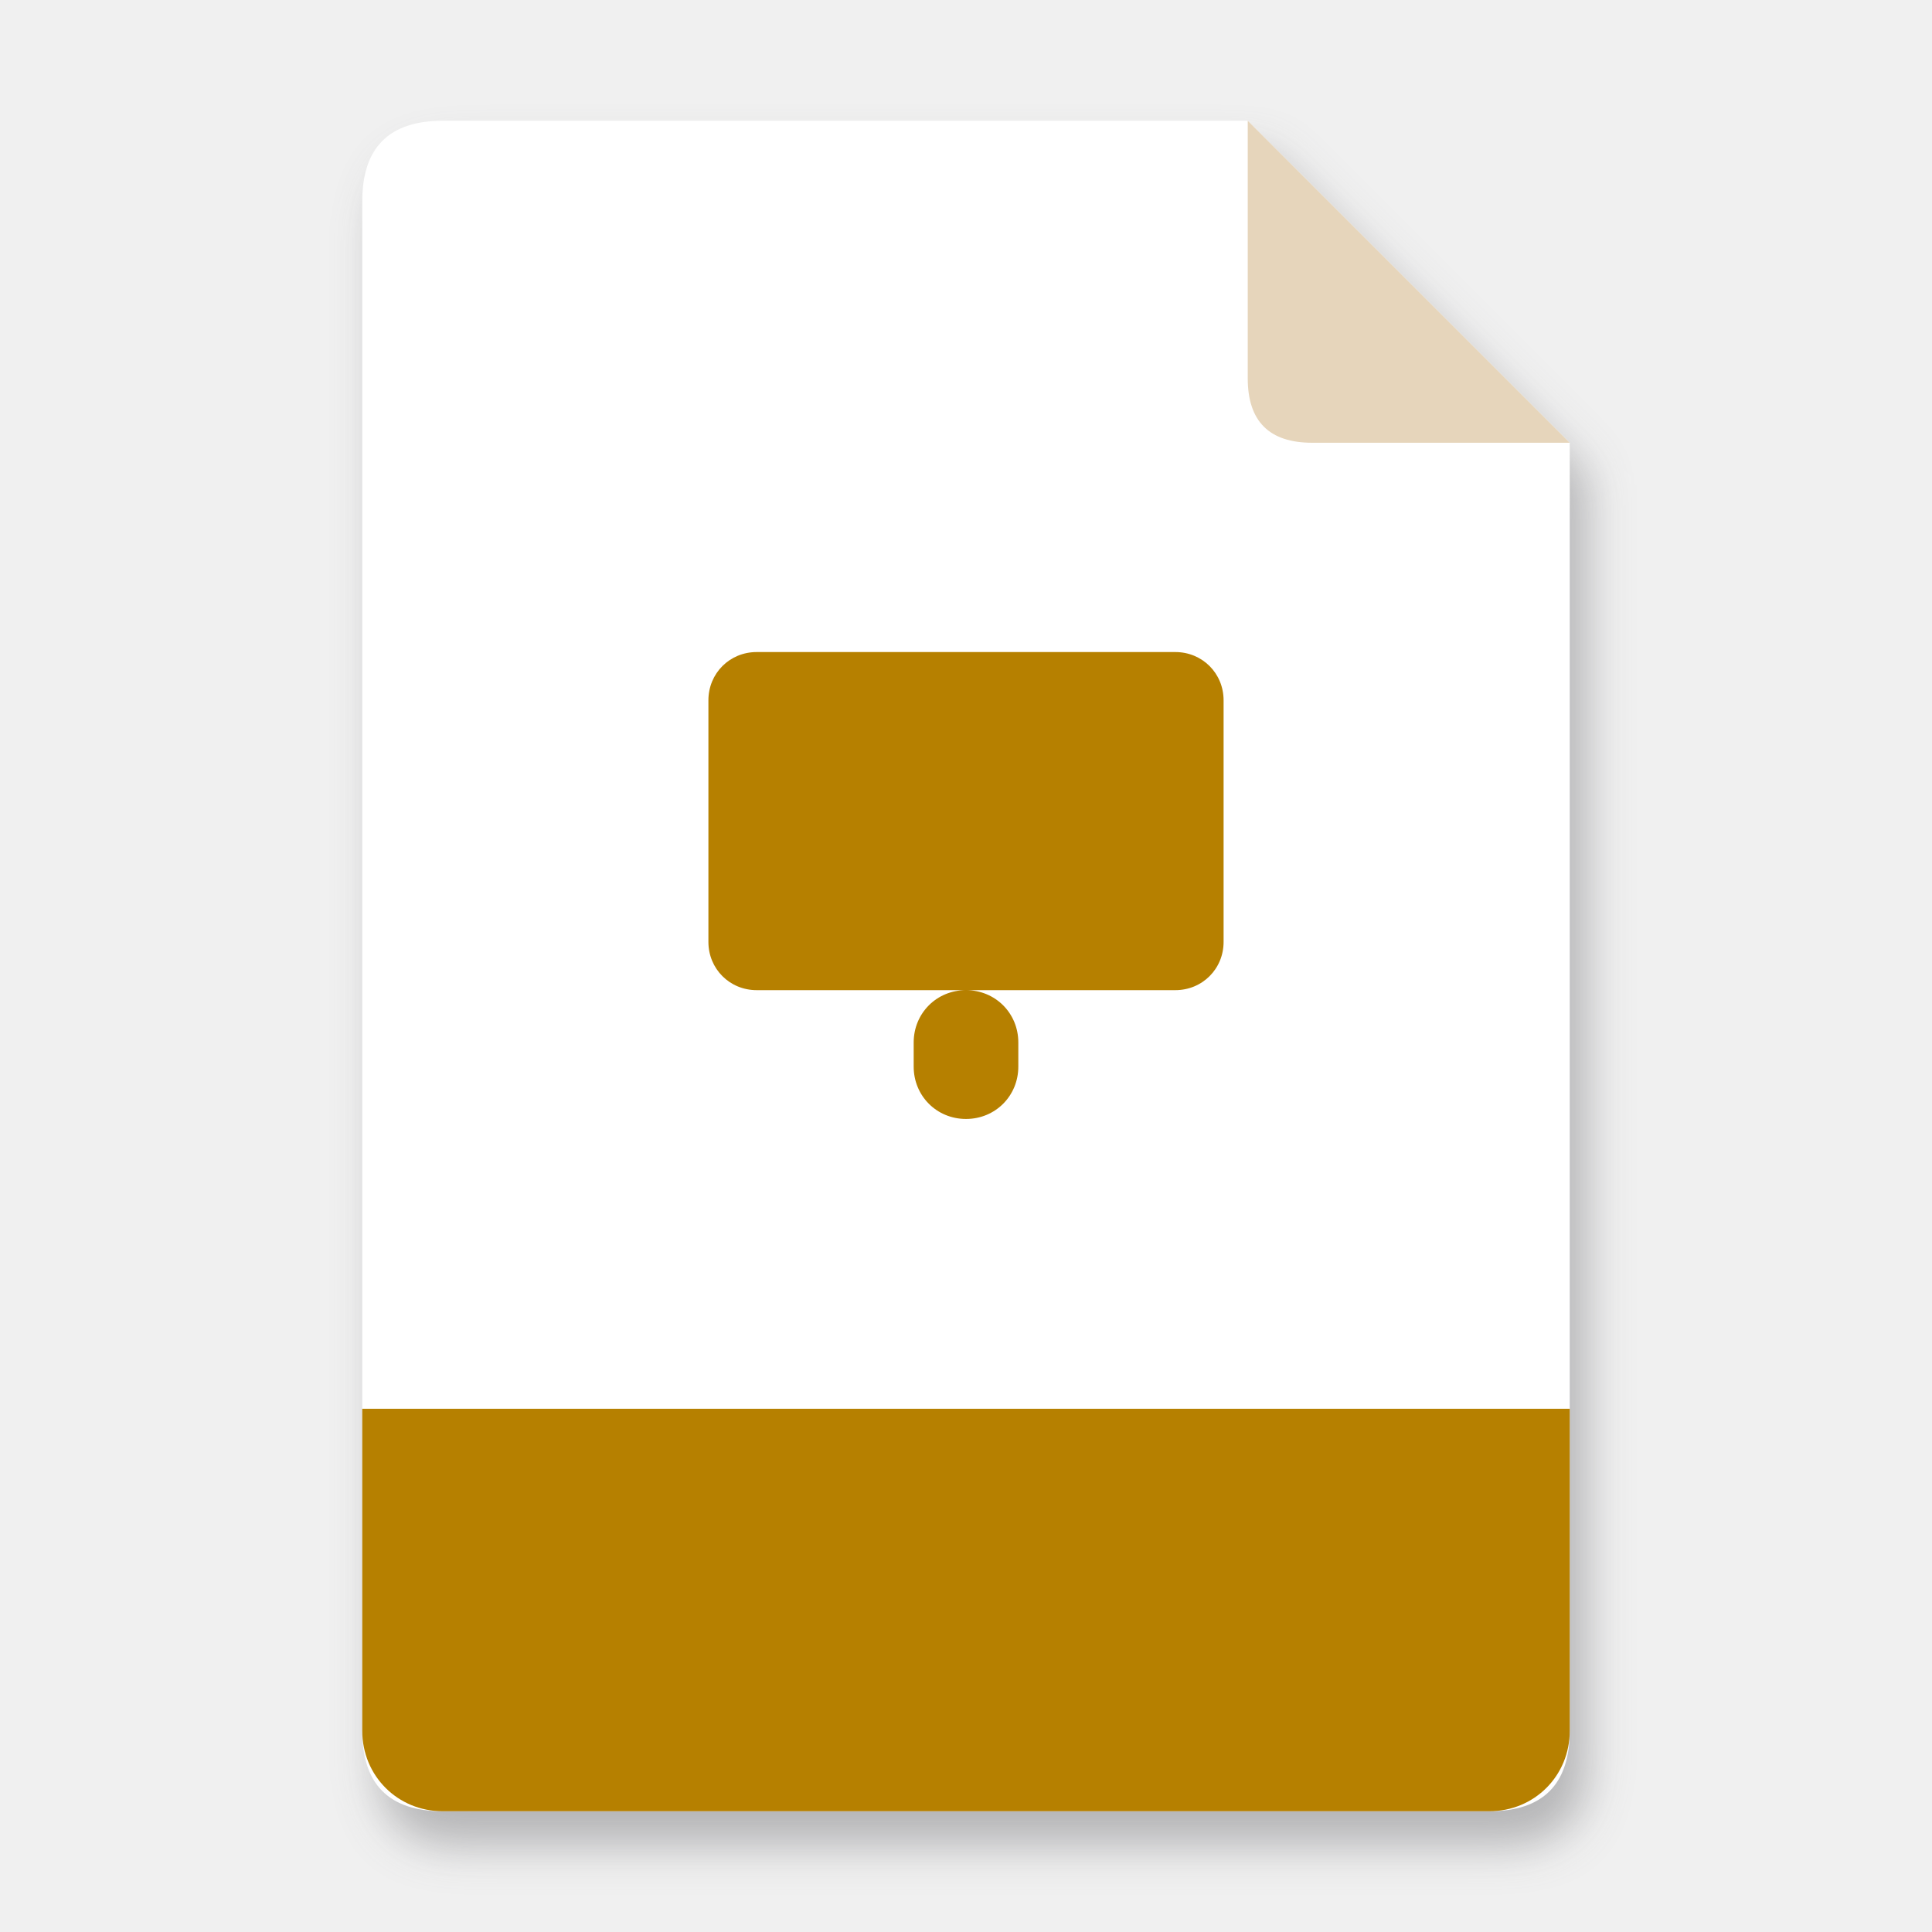
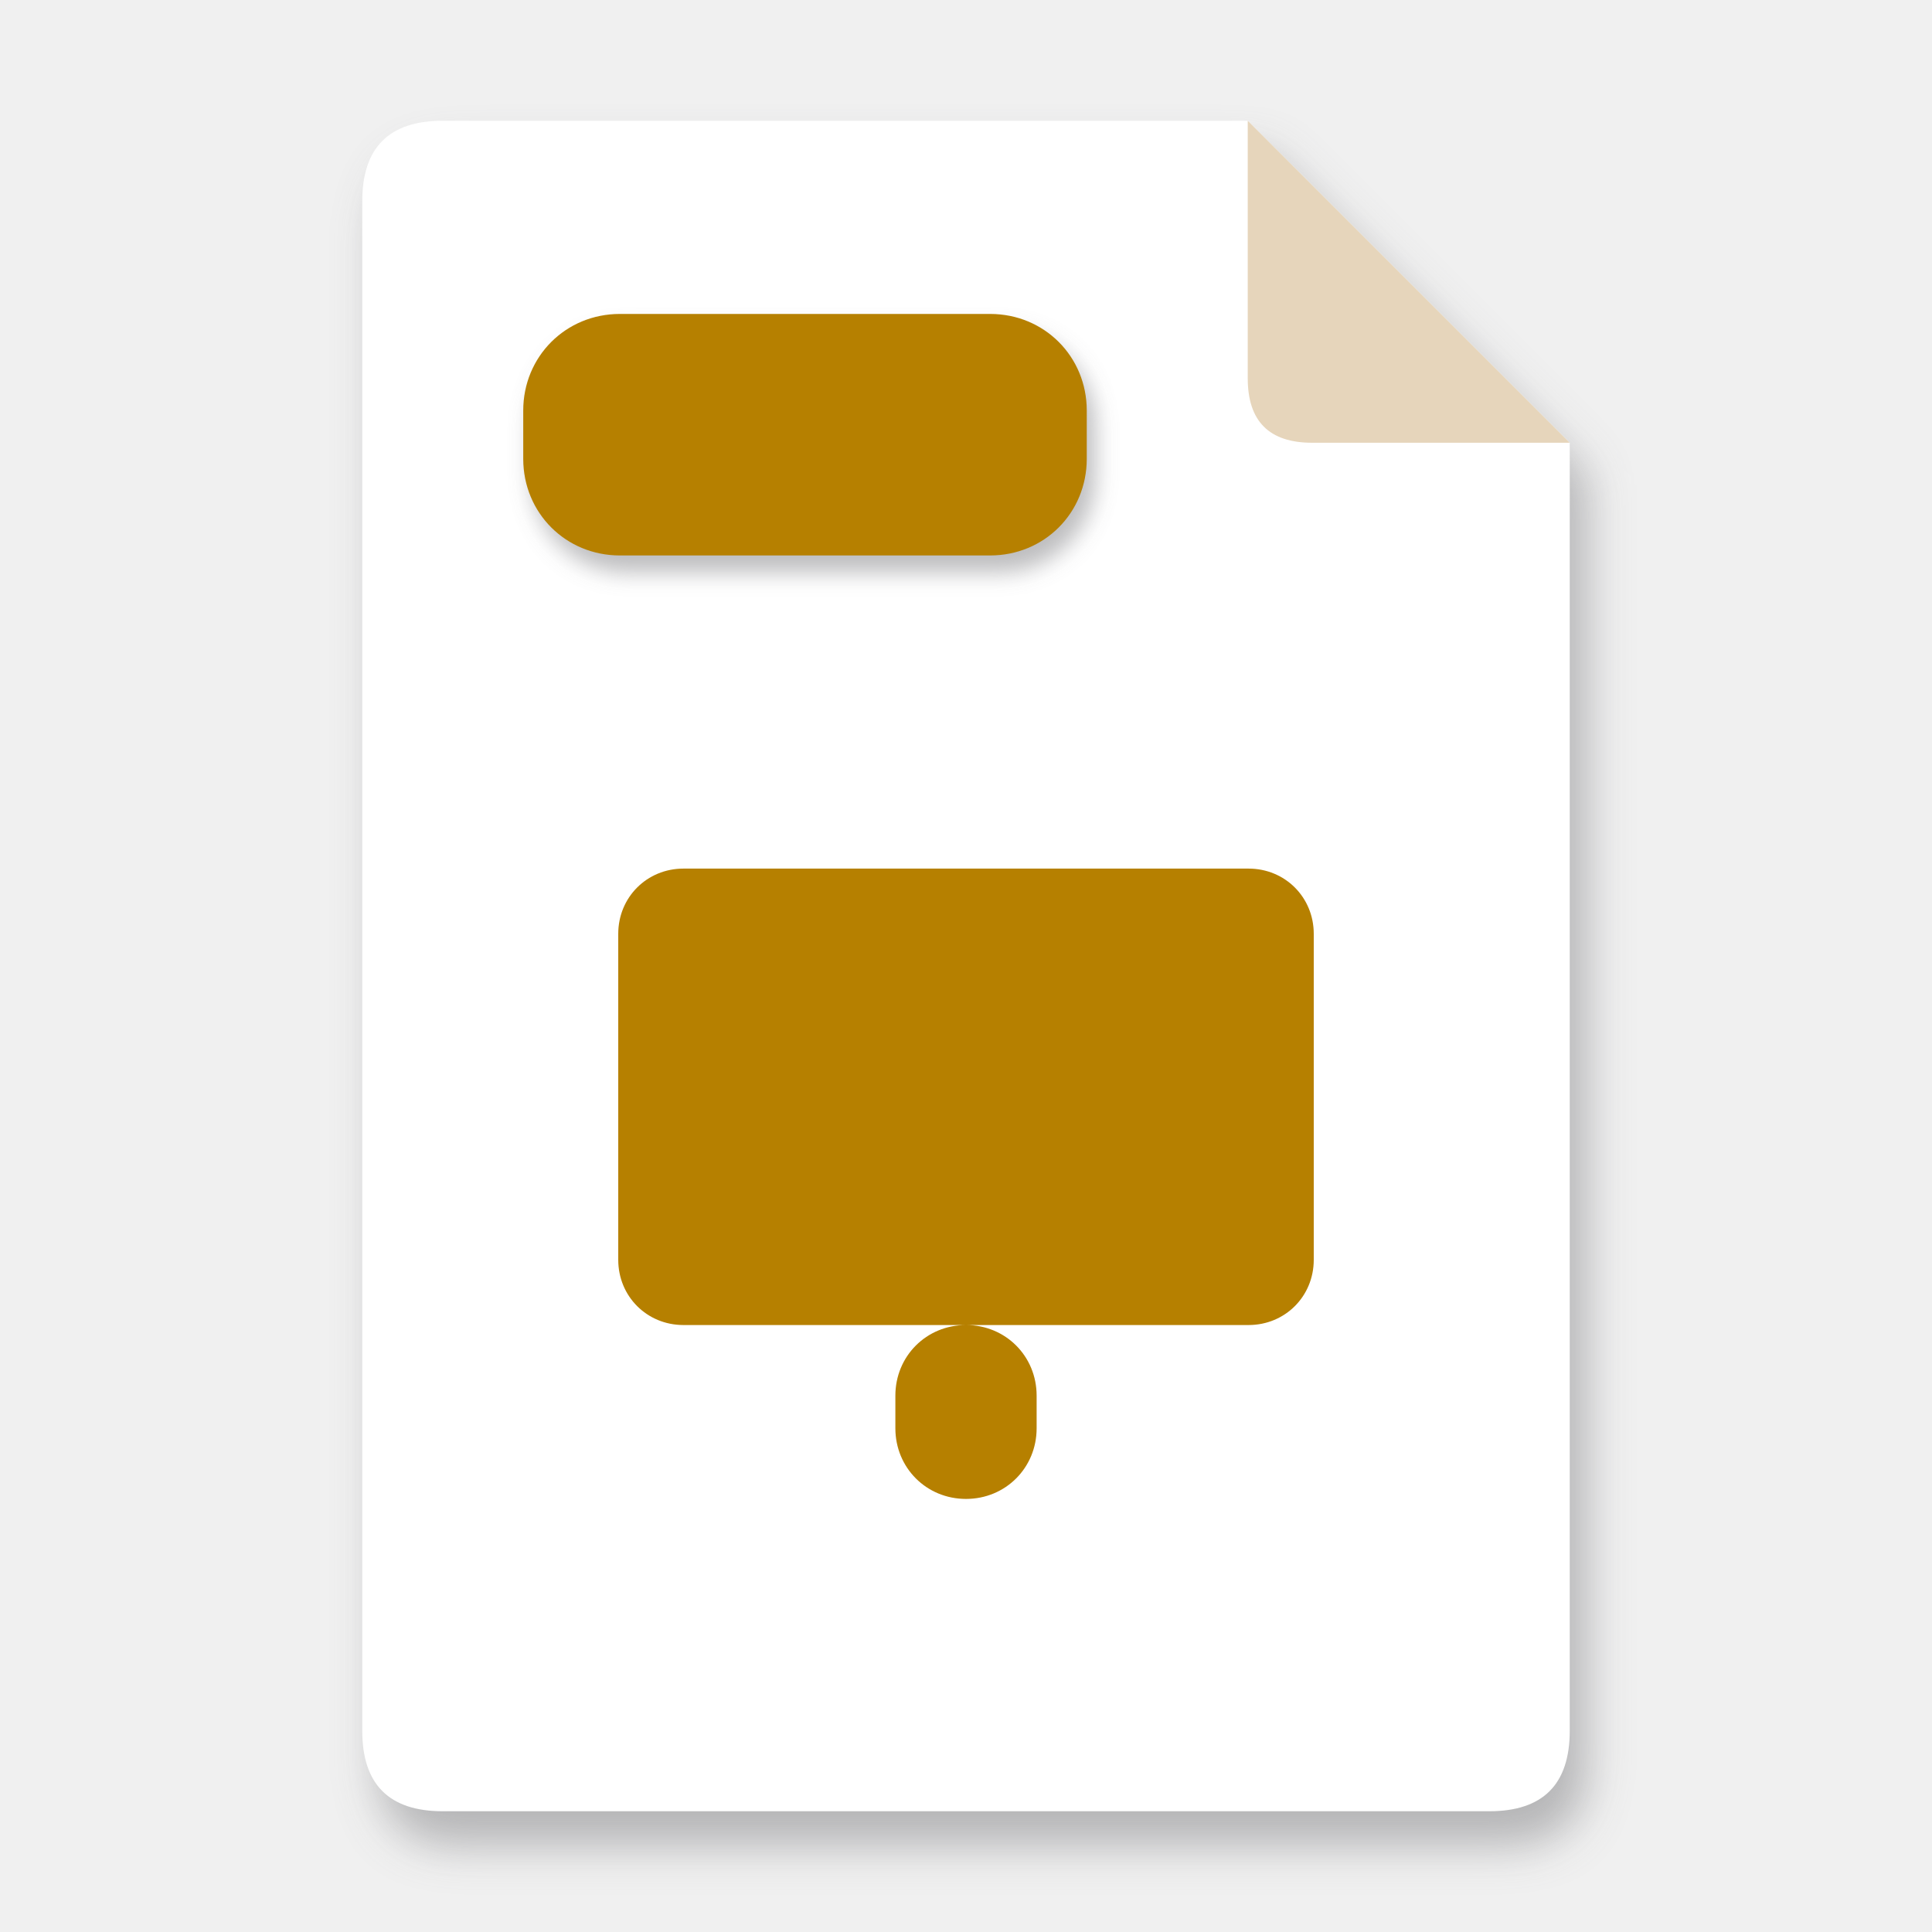
<svg xmlns="http://www.w3.org/2000/svg" viewBox="0 0 1024 1024" width="1024" height="1024">
  <defs>
    <filter id="b1" x="-30%" y="-30%" width="160%" height="160%">
      <feGaussianBlur stdDeviation="11.95" />
    </filter>
+     <filter id="b2" x="-30%" y="-30%" width="160%" height="160%">
+       <feGaussianBlur stdDeviation="5.97" />
+     </filter>
  </defs>
  <path class="shade" d="M234.67 64H661.33L832 234.67V917.33Q832 960 789.33 960H234.67Q192 960 192 917.33V106.67Q192 64 234.67 64Z" fill-rule="nonzero" transform="translate(8.96 17.92) " fill="#626266" opacity="0.42" filter="url(#b1)" />
  <path d="M234.67 64H661.33L832 234.67V917.33Q832 960 789.33 960H234.67Q192 960 192 917.33V106.67Q192 64 234.67 64Z" fill-rule="nonzero" fill="#FFFFFF" />
  <path d="M661.33 64V200.53Q661.33 234.67 695.47 234.67H832Z" fill-rule="nonzero" fill="#E6D5BB" />
-   <path d="M192 746.67H832C832 746.67 832 746.67 832 746.67V917.33C832 941.23 813.23 960 789.33 960H234.67C210.77 960 192 941.23 192 917.33V746.67C192 746.67 192 746.67 192 746.67Z" fill-rule="nonzero" fill="#B68000" />
-   <path d="M401.07 345.6H622.93C637.27 345.6 648.53 356.86 648.53 371.2V499.2C648.53 513.54 637.27 524.8 622.93 524.8H401.07C386.73 524.8 375.47 513.54 375.47 499.2V371.2C375.47 356.86 386.73 345.6 401.07 345.6ZM512 524.8H512C527.53 524.8 539.73 537 539.73 552.53V565.33C539.73 580.86 527.53 593.07 512 593.07H512C496.47 593.07 484.27 580.86 484.27 565.33V552.53C484.27 537 496.47 524.8 512 524.8Z" fill-rule="nonzero" fill="#B68000" />
+   <path class="shade" d="M328.53 166.4H524.8C553.47 166.4 576 188.93 576 217.6V243.2C576 271.87 553.47 294.4 524.8 294.4H328.53C299.86 294.4 277.33 271.87 277.33 243.2V217.6C277.33 188.93 299.86 166.4 328.53 166.4Z" fill-rule="nonzero" transform="translate(4.48 8.96) " fill="#626266" opacity="0.42" filter="url(#b2)" />
+   <path d="M328.53 166.4H524.8C553.47 166.4 576 188.93 576 217.6V243.2C576 271.87 553.47 294.4 524.8 294.4H328.53C299.86 294.4 277.33 271.87 277.33 243.2V217.6C277.33 188.93 299.86 166.4 328.53 166.4Z" fill-rule="nonzero" fill="#B68000" />
+   <g transform="translate(512 610.13) scale(1.35) translate(-512 -610.13)">
+     <path d="M401.07 499.2H622.93C637.27 499.2 648.53 510.46 648.53 524.8V652.8C648.53 667.14 637.27 678.4 622.93 678.4H401.07C386.73 678.4 375.47 667.14 375.47 652.8V524.8C375.47 510.46 386.73 499.2 401.07 499.2ZM512 678.4H512C527.53 678.4 539.73 690.6 539.73 706.13V718.93C539.73 734.46 527.53 746.67 512 746.67H512C496.47 746.67 484.27 734.46 484.27 718.93V706.13C484.27 690.6 496.47 678.4 512 678.4Z" fill-rule="nonzero" fill="#B68000" />
+   </g>
</svg>
